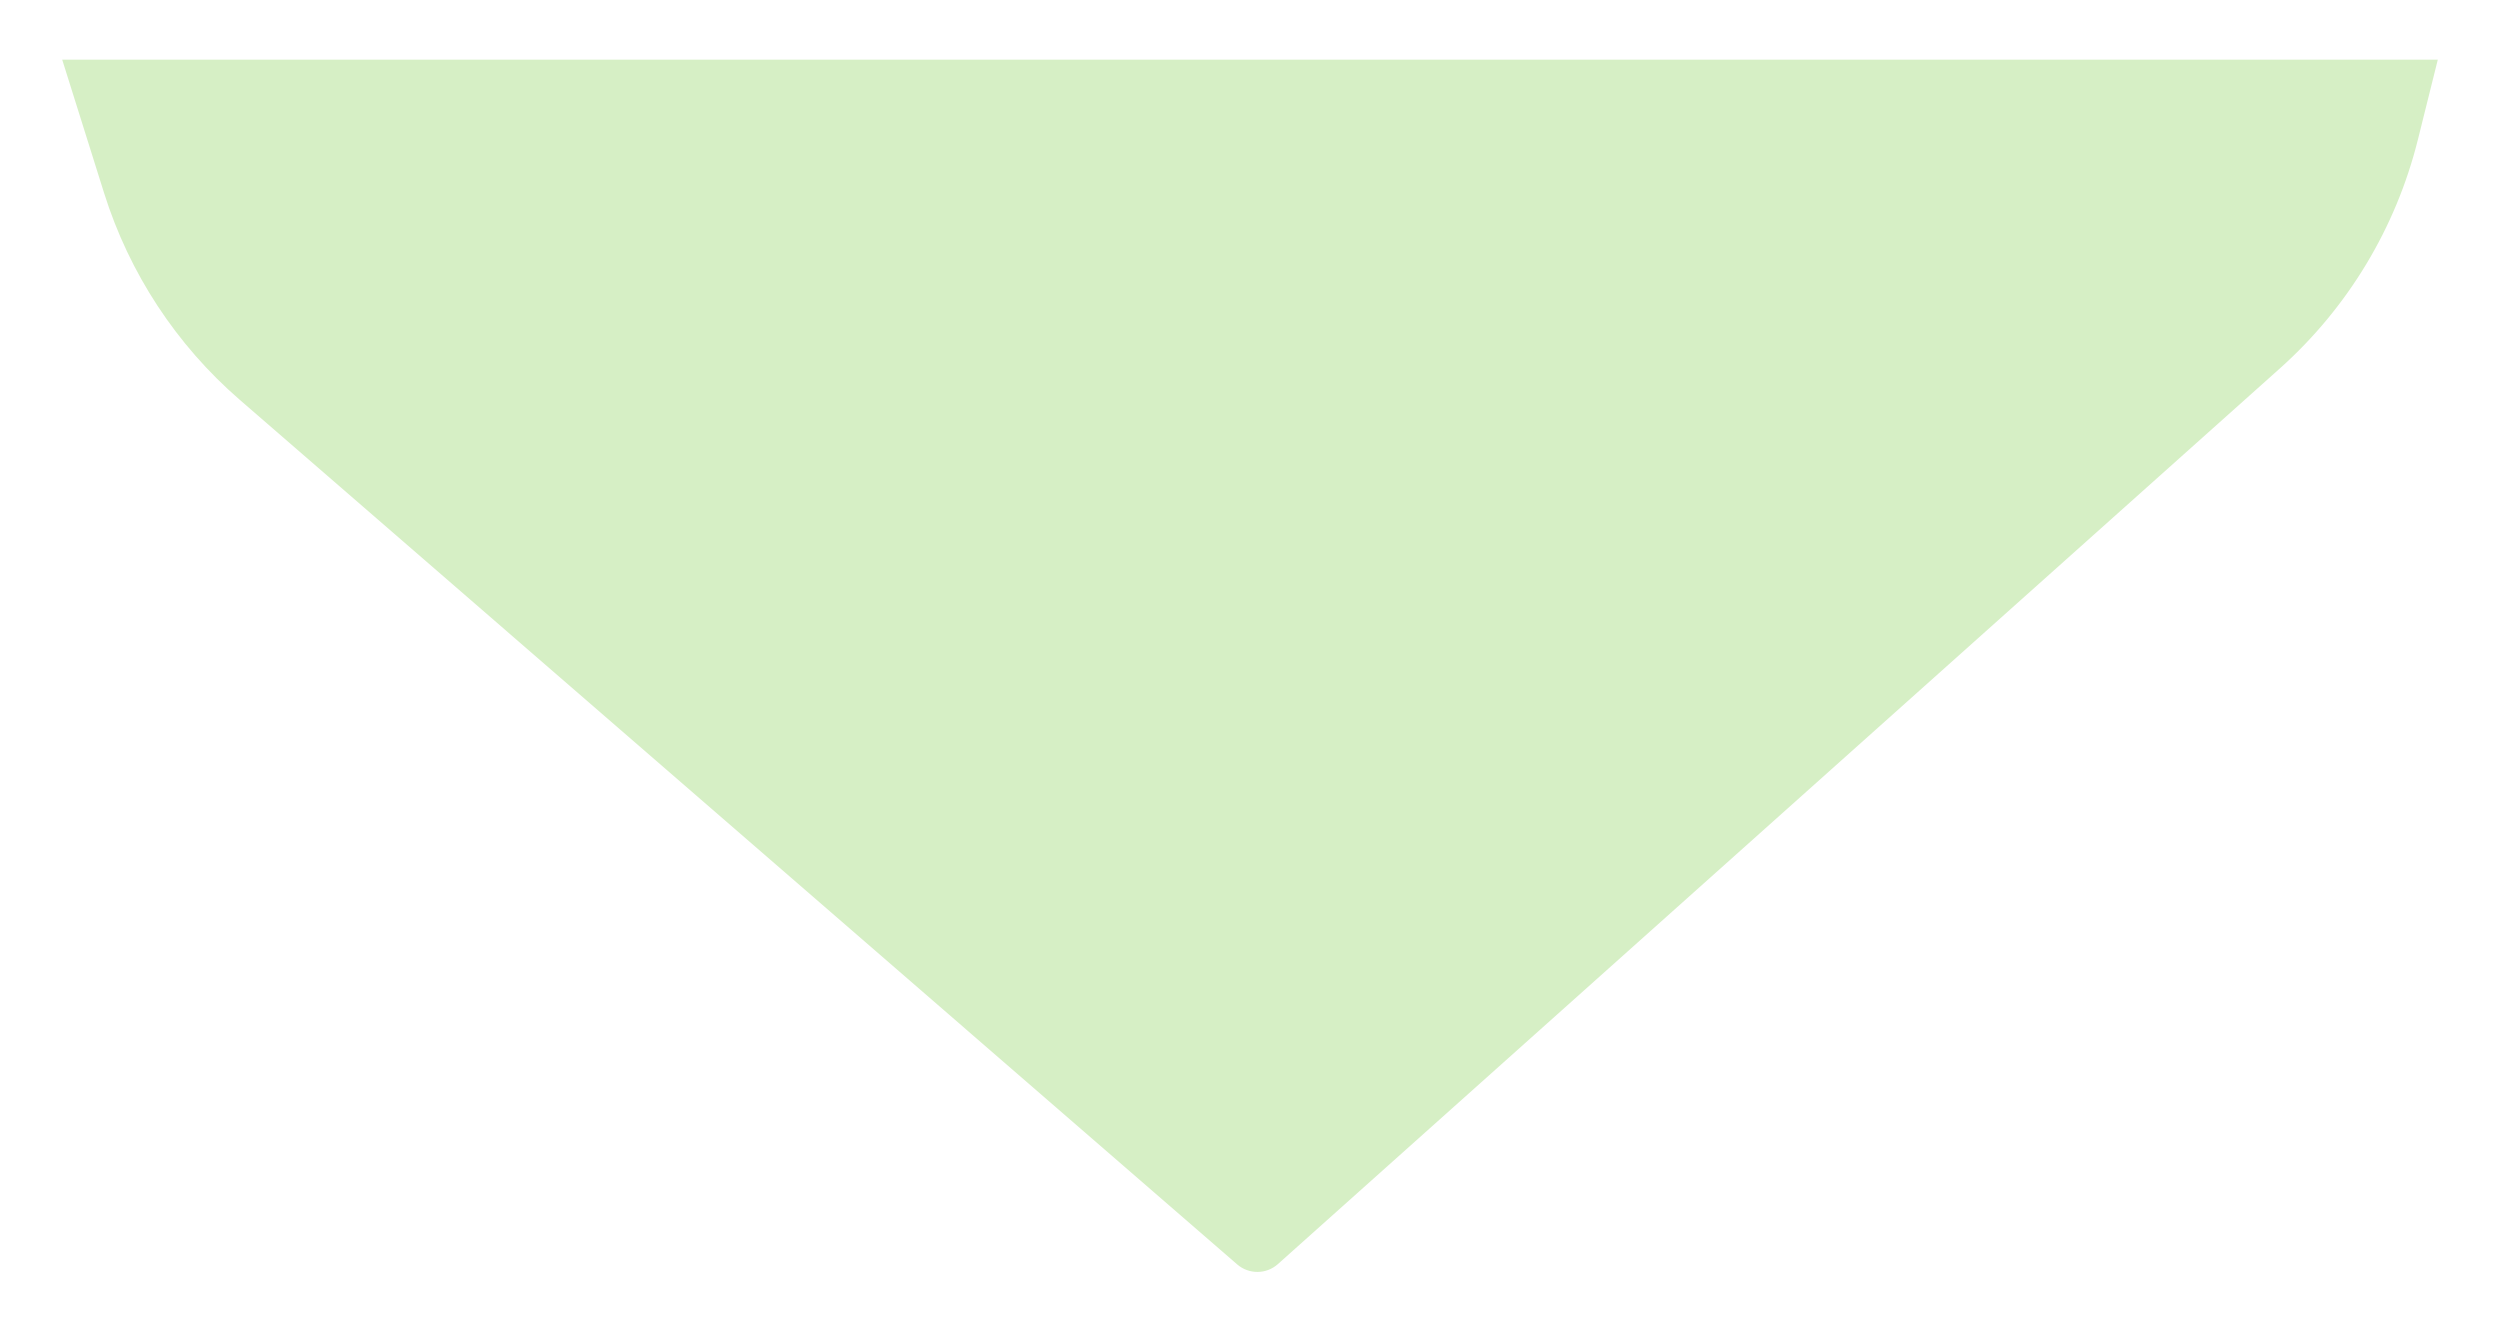
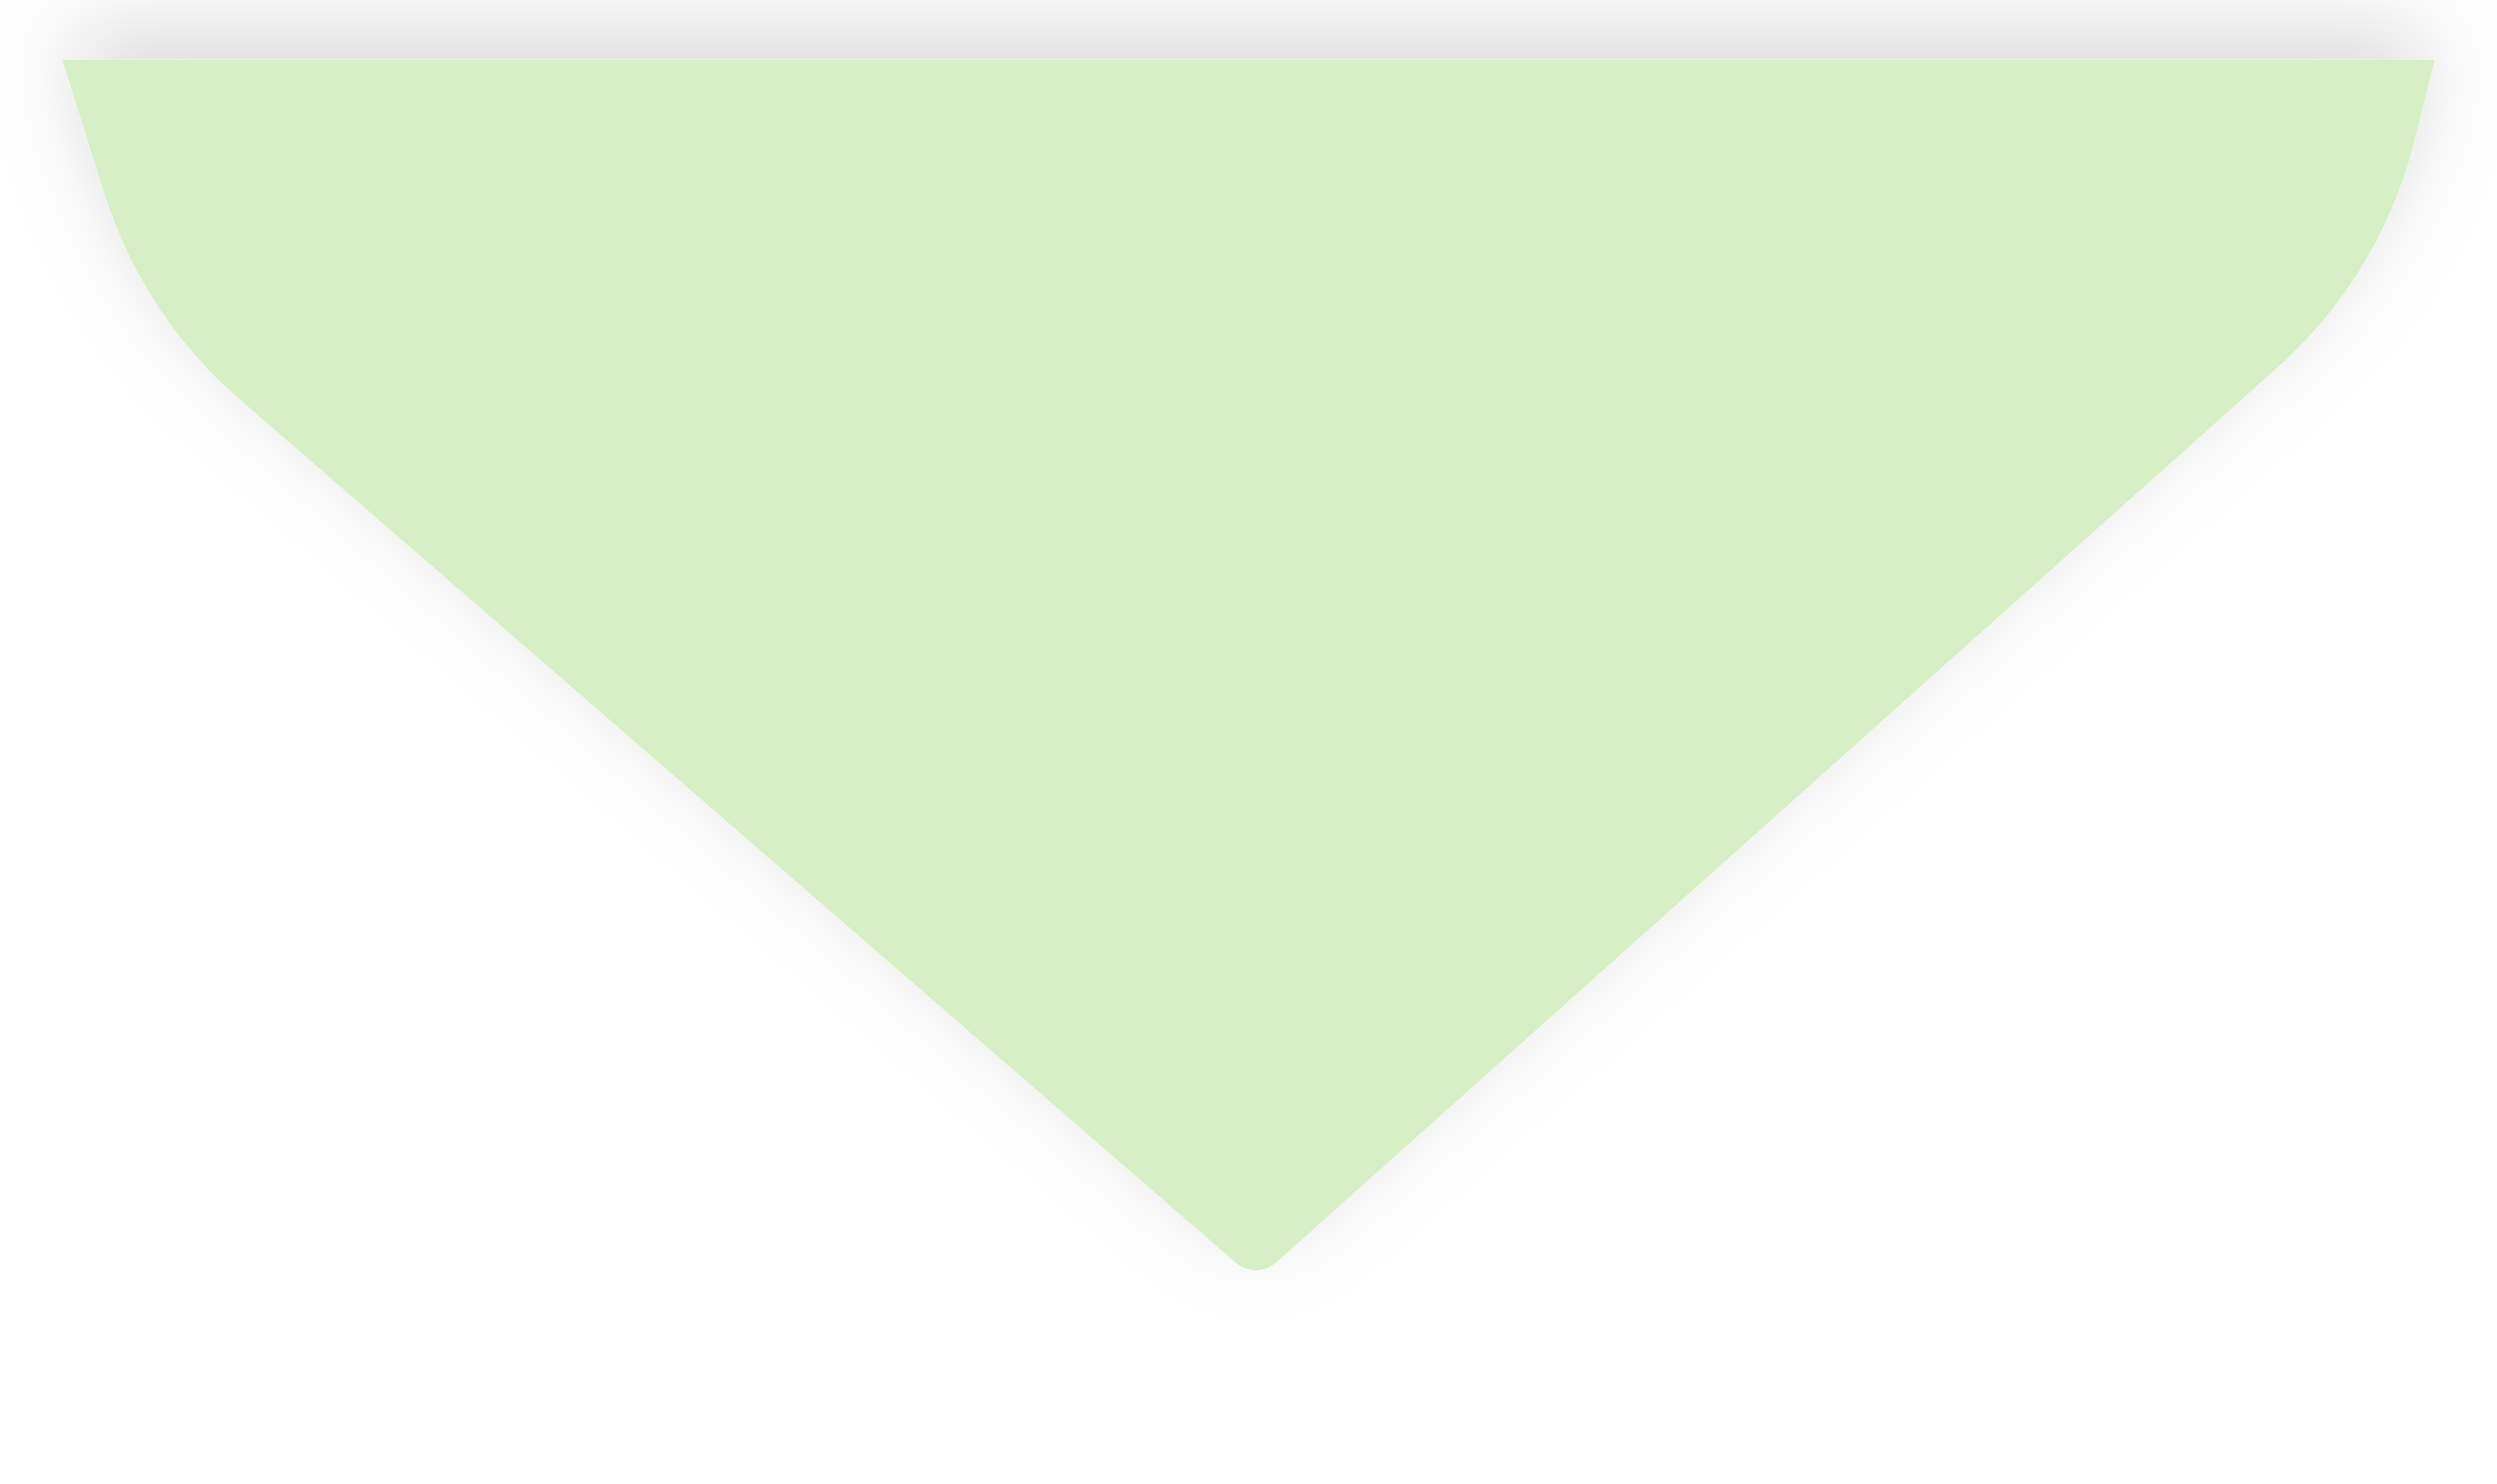
- <svg xmlns="http://www.w3.org/2000/svg" id="_레이어_1" data-name="레이어 1" viewBox="0 0 325.17 173.2">
-   <g transform="rotate(180 162.585 86.6)">
+ <svg xmlns="http://www.w3.org/2000/svg" id="_레이어_1" data-name="레이어 1" viewBox="0 0 325.17 193.2">
+   <g transform="rotate(180 162.585 86.6)" filter="url(#flap-shadow)">
    <defs>
      <style>
      .cls-1 {
        fill: none;
      }

      .cls-2 {
        fill: #d6efc5;
      }

      .cls-3 {
        clip-path: url(#clippath);
      }
    </style>
      <clipPath id="clippath">
        <path class="cls-1" d="M311.63,148.09l5.45,17.35H8.09l2.59-10.4c2.86-11.49,9.11-21.85,17.93-29.74L158.96,8.78c1.5-1.34,3.76-1.36,5.29-.04l129.74,112.46c8.26,7.16,14.36,16.46,17.64,26.89Z" />
      </clipPath>
+       <filter id="flap-shadow" x="-5%" y="-5%" width="110%" height="130%">
+         <feDropShadow dx="0" dy="4" stdDeviation="6" flood-color="#000000" flood-opacity="0.15" />
+       </filter>
    </defs>
    <g class="cls-3">
      <rect class="cls-2" x="-49.67" y="-43.55" width="424.52" height="243.9" />
    </g>
  </g>
</svg>
